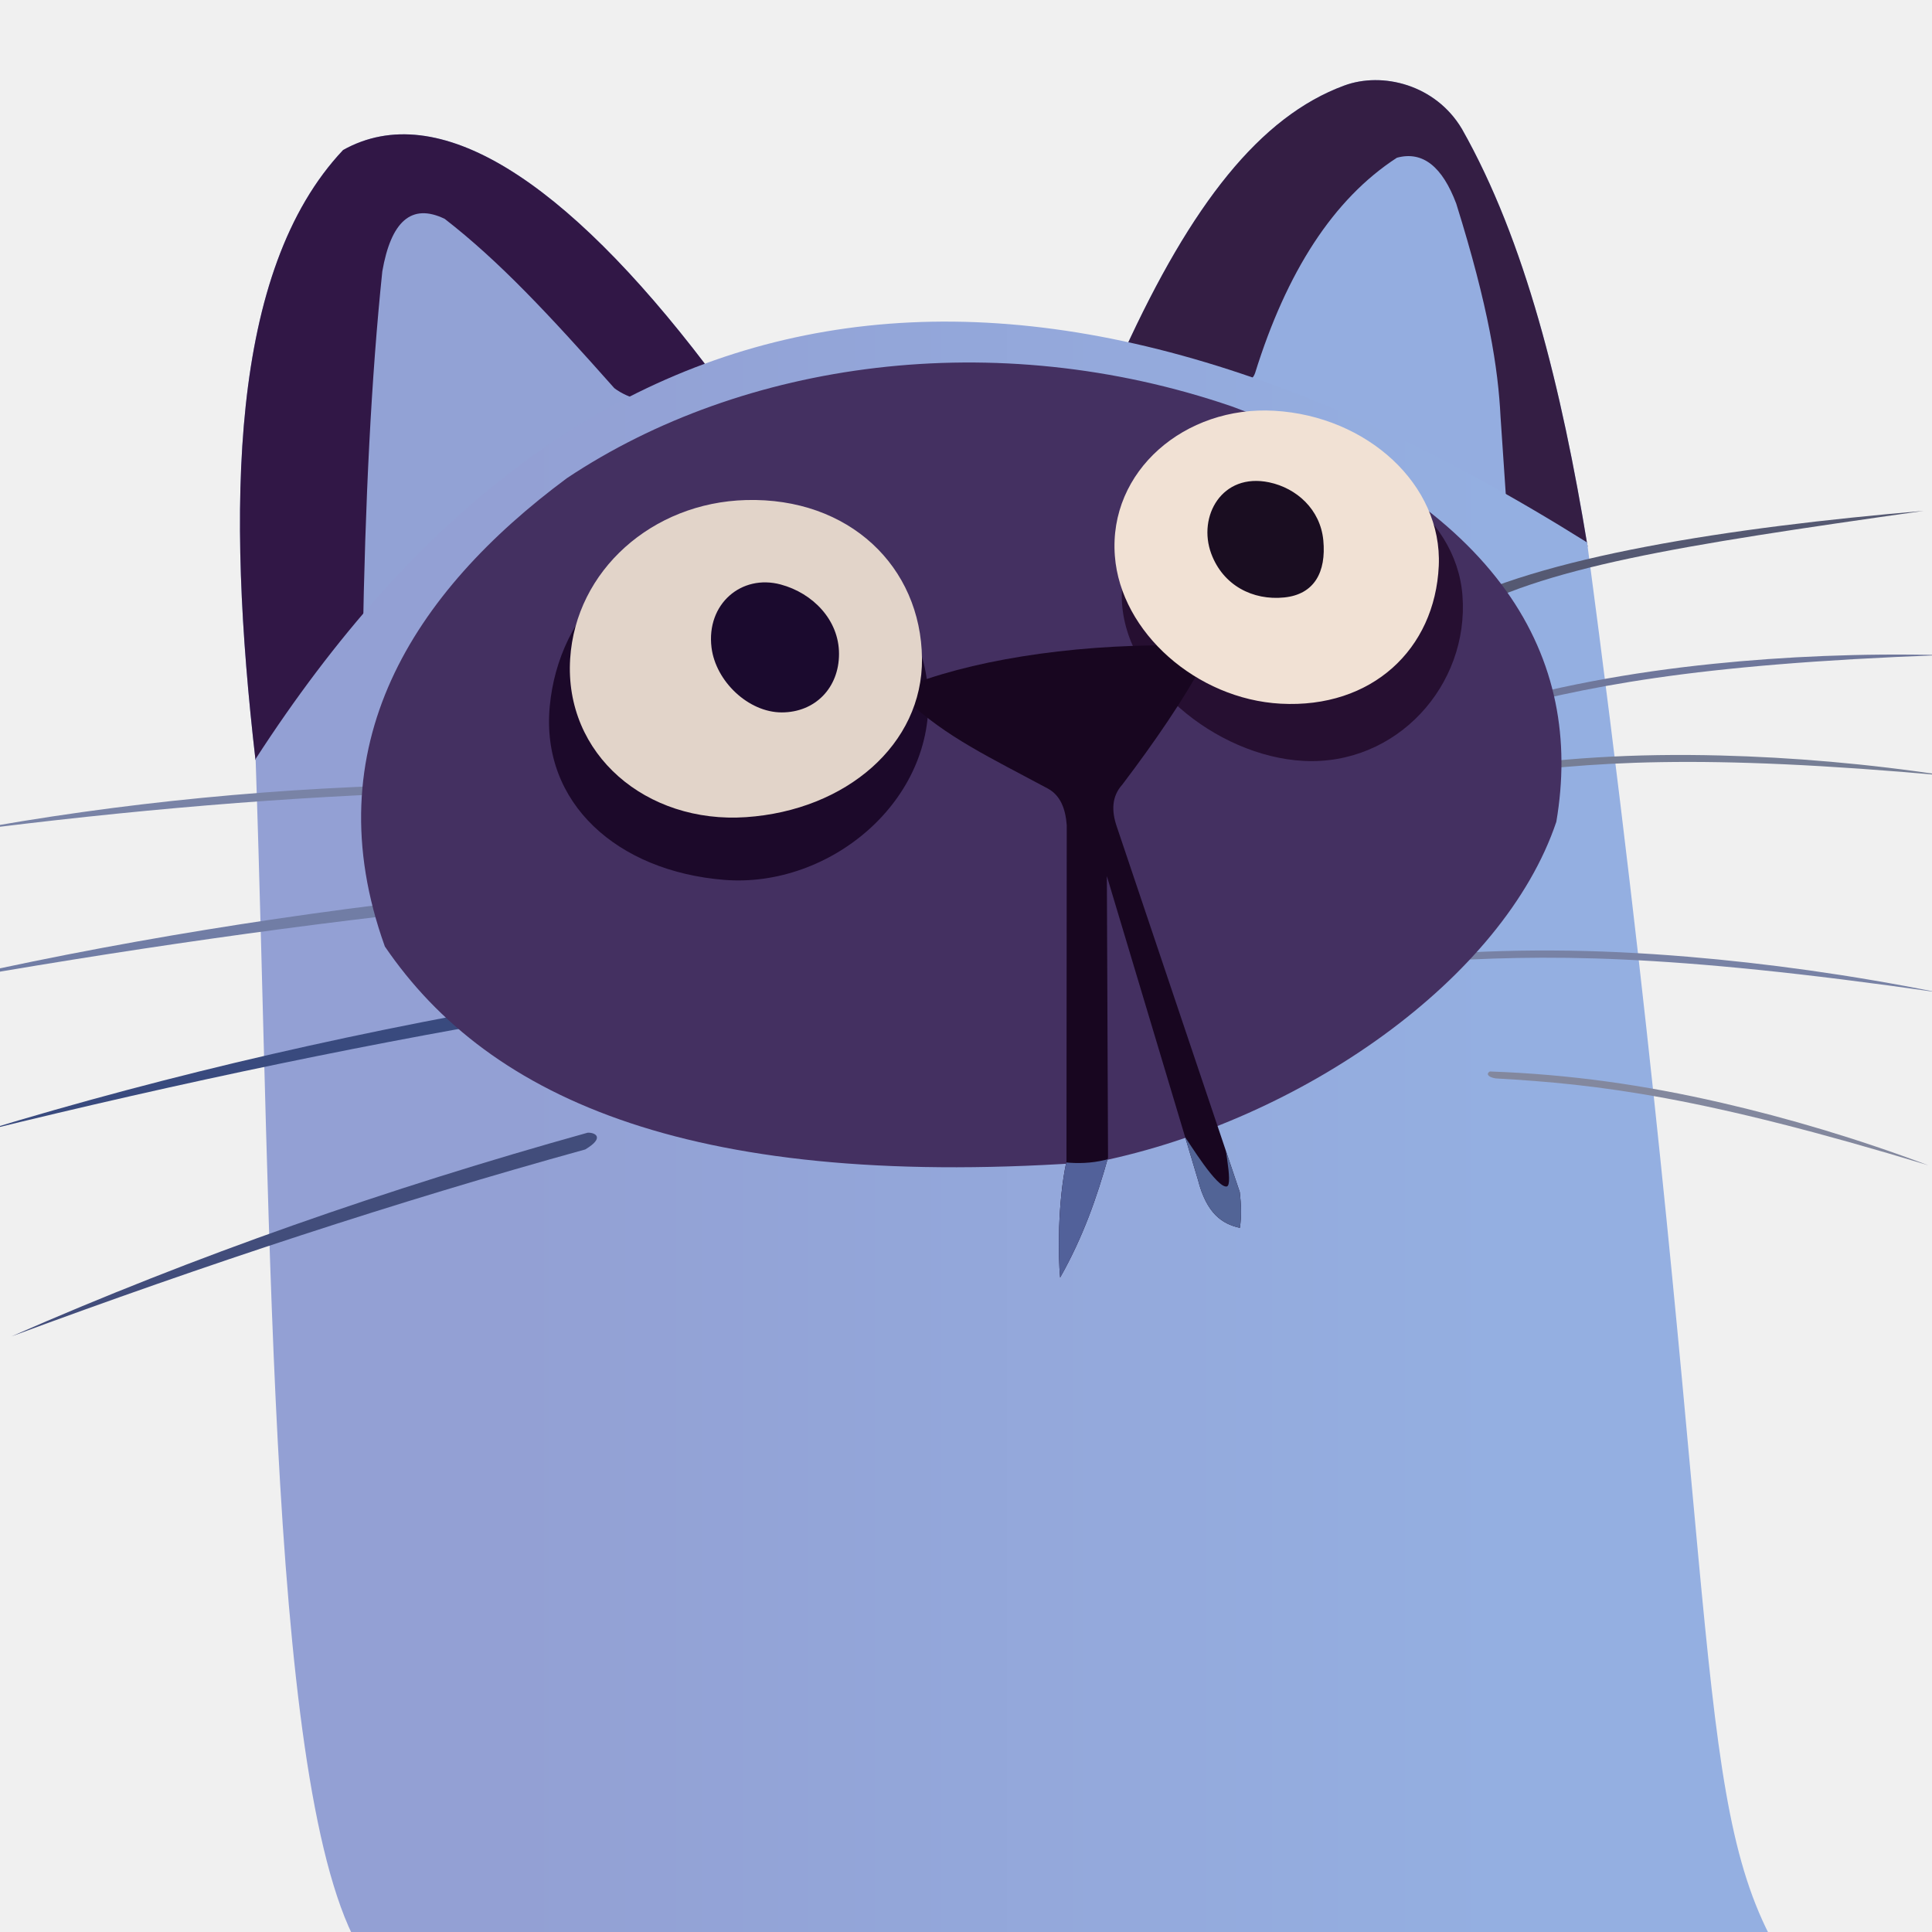
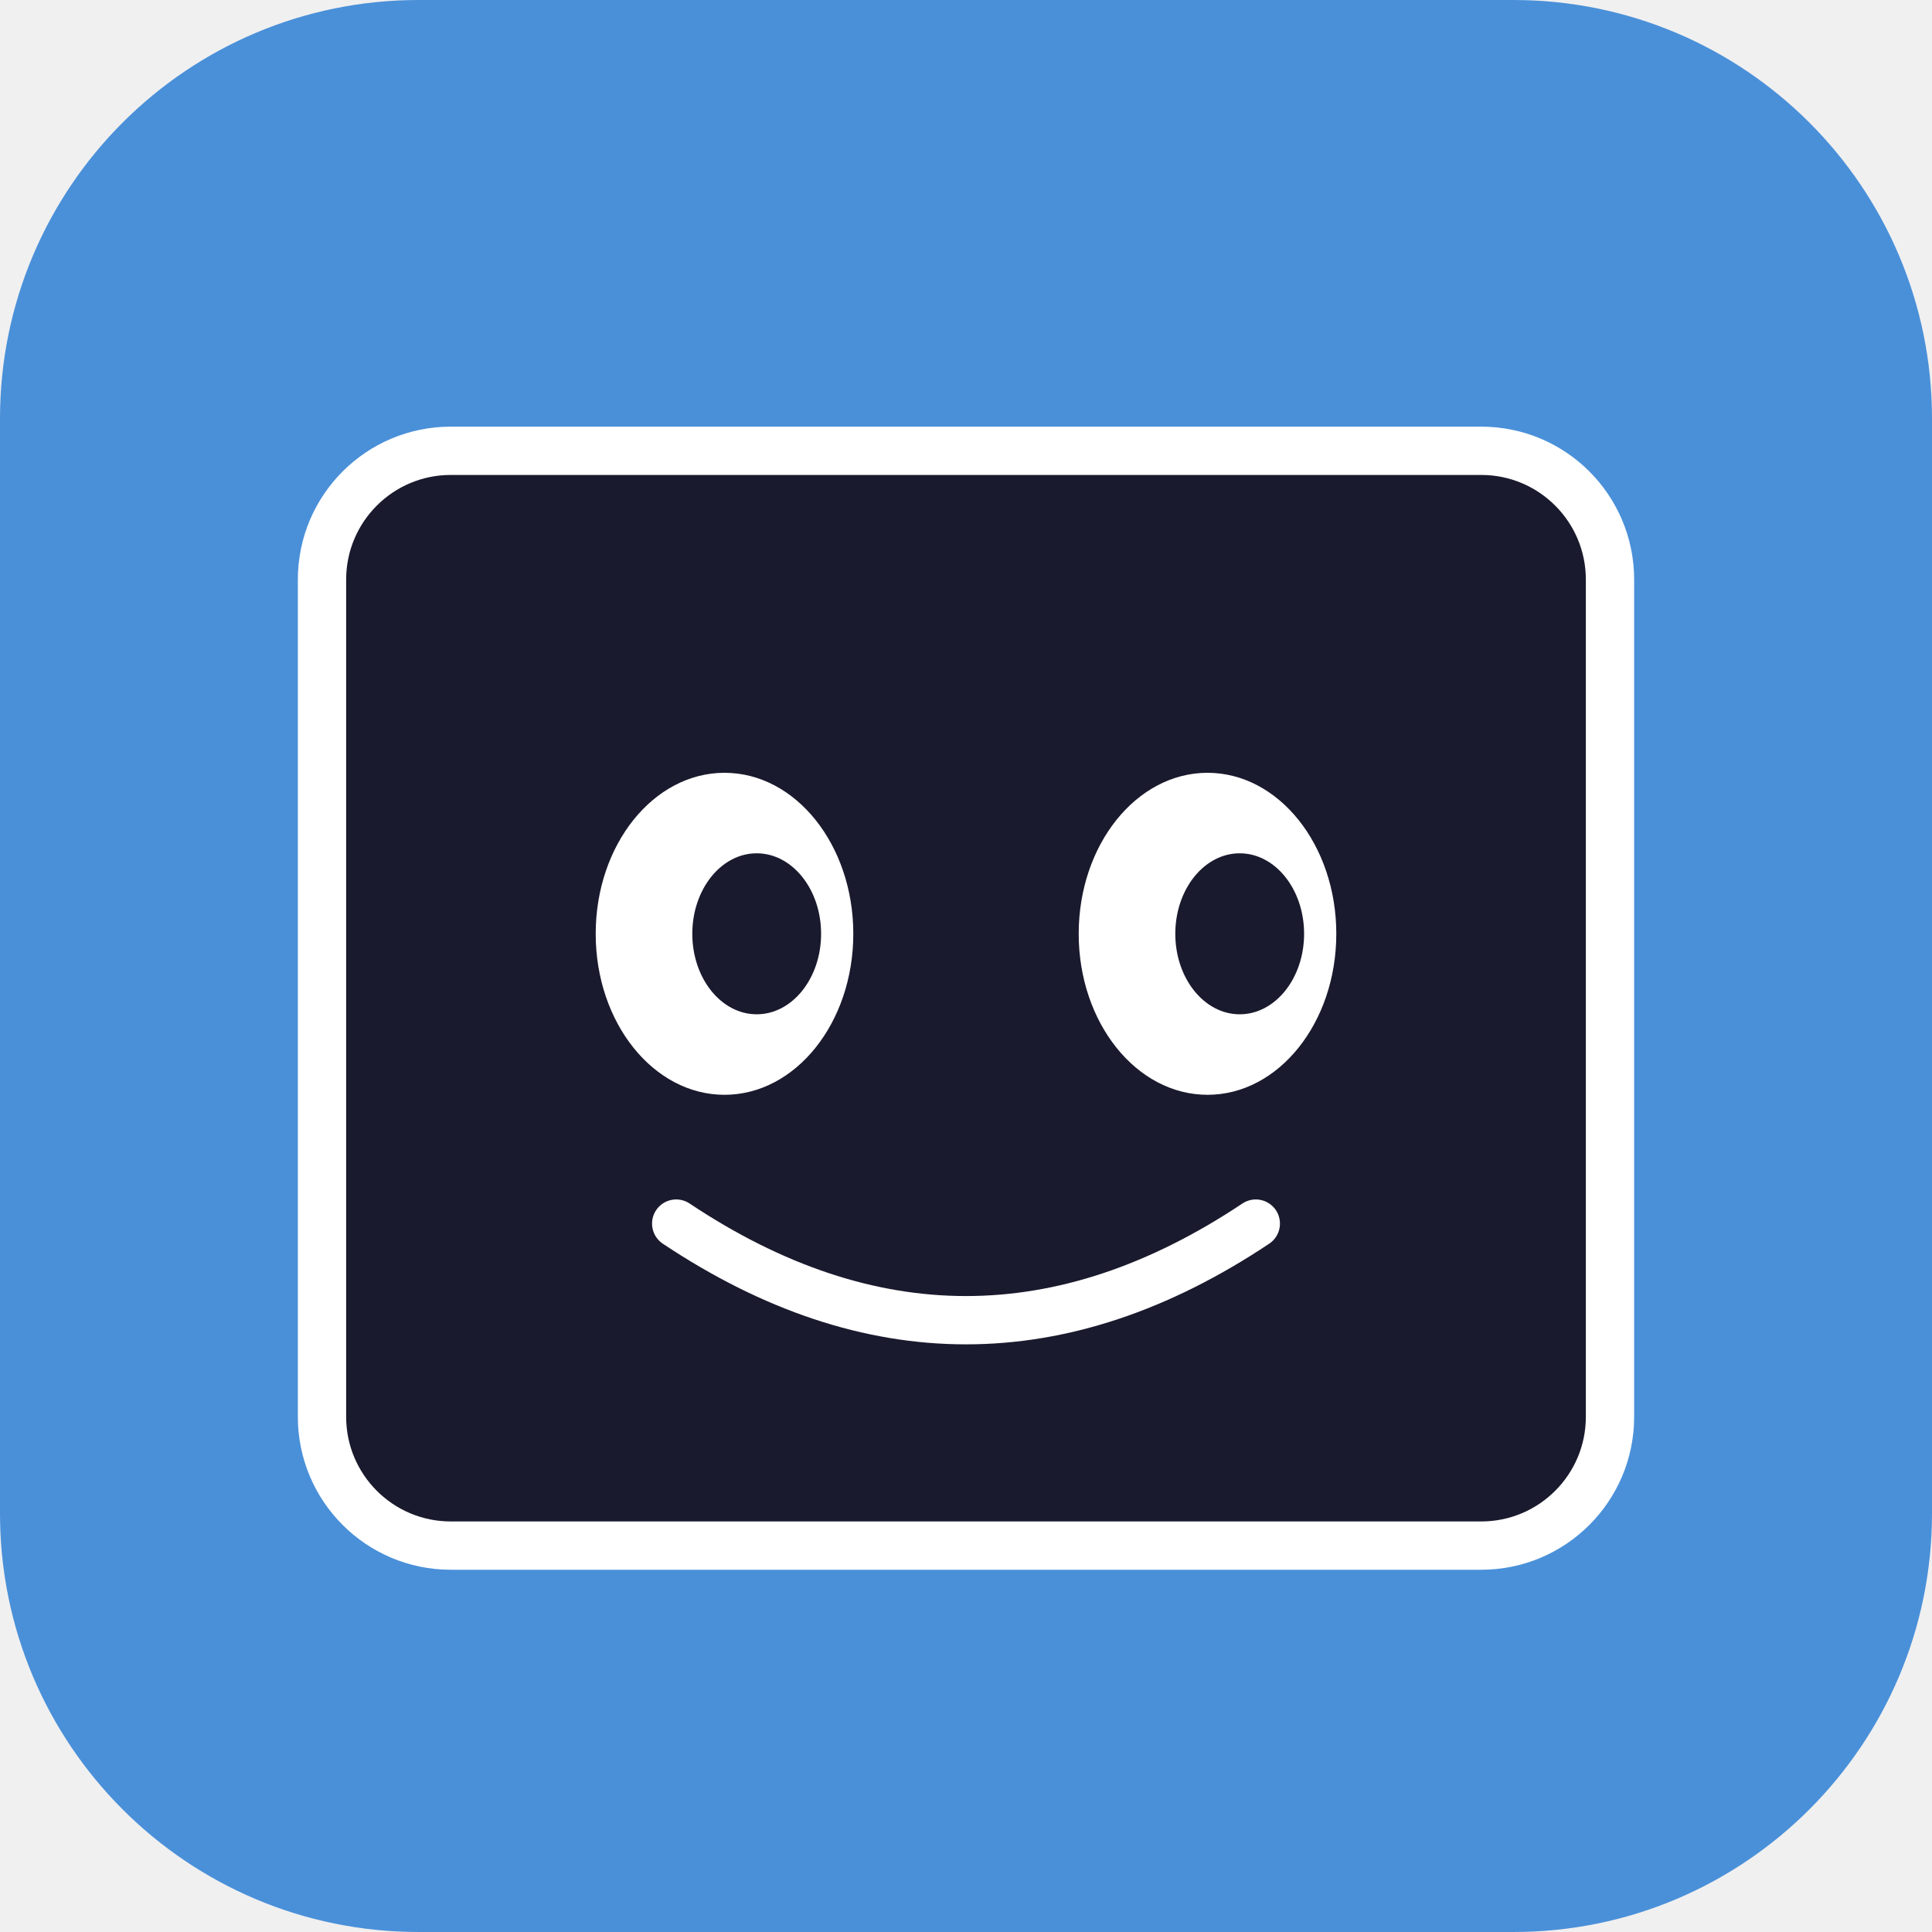
- <svg xmlns="http://www.w3.org/2000/svg" width="100%" height="100%" viewBox="0 0 240 240" version="1.1" xml:space="preserve" style="fill-rule:evenodd;clip-rule:evenodd;stroke-linejoin:round;stroke-miterlimit:2;">
-   <g id="cat">
-     <g id="ears">
-       <path id="right-ear" d="M181.604,16.013C178.335,10.512 171.731,8.87 166.983,10.628C156.528,14.48 148,25.38 139.64,43.652L197.221,67.907C193.966,48.107 189.464,29.907 181.604,16.013Z" style="fill:rgb(148,173,224);" />
-       <g>
-         <clipPath id="_clip1">
-           <path d="M181.604,16.013C178.335,10.512 171.731,8.87 166.983,10.628C156.528,14.48 148,25.38 139.64,43.652L197.221,67.907C193.966,48.107 189.464,29.907 181.604,16.013Z" />
-         </clipPath>
-         <g clip-path="url(#_clip1)">
-           <path d="M198.639,70.426C213.244,53.741 188.504,0.802 166.466,7.428C153.477,11.11 145.281,26.592 139.875,42.879L153.035,47.152C153.94,47.518 155.422,47.74 155.907,46.356C159.82,33.784 165.62,24.726 173.529,19.594C176.774,18.71 179.188,20.755 180.897,25.285C184.932,38.172 186.109,45.796 186.404,51.799L187.418,66.775L198.639,70.426Z" style="fill:rgb(52,30,68);" />
-         </g>
-       </g>
-       <path id="left-ear" d="M87.689,45.356C70.202,22.402 54.407,12.065 42.626,18.631C28.491,33.612 28.121,63.094 31.739,94.408L60.218,66.813L81.398,49.998C84.915,50.591 87.463,48.42 87.689,45.356Z" style="fill:rgb(146,162,213);" />
-       <g>
-         <clipPath id="_clip2">
-           <path d="M87.689,45.356C70.202,22.402 54.407,12.065 42.626,18.631C28.491,33.612 28.121,63.094 31.739,94.408L60.218,66.813L81.398,49.998C84.915,50.591 87.463,48.42 87.689,45.356Z" />
-         </clipPath>
-         <g clip-path="url(#_clip2)">
-           <path d="M83.565,25.15L41.247,12.107C25.504,40.349 17.709,66.781 29.219,98.093L45.064,79.969C45.352,62.36 46.126,46.791 47.492,33.707C48.571,27.531 51.089,25.182 55.243,27.187C62.042,32.463 68.14,39.013 76.311,48.216C78.034,49.534 80.849,50.232 83.202,50.018C87.395,49.283 87.523,47.177 87.615,45.512L83.565,25.15Z" style="fill:rgb(49,23,70);" />
-         </g>
-       </g>
-     </g>
-     <g id="head" transform="matrix(1,0,0,1,16.1664,-10.2357)">
-       <path d="M180.988,77.621C109.814,32.995 55.113,43.405 15.586,104.514C17.625,163.949 17.128,235.745 29.255,253.482L203.63,250.592C193.71,231.103 197.493,201.711 180.988,77.621Z" style="fill:url(#_Linear3);" />
-     </g>
-     <g id="bear">
-       <g id="right">
-         <g transform="matrix(0.854502,0.406043,-0.42919,0.903214,60.8344,-7.87123)">
-           <path d="M239.866,61.155C229.897,61.951 220.522,63.35 211.846,65.158C201.569,67.299 192.174,70.077 182.562,74.008C182.233,74.454 182.628,74.756 183.654,74.473C196.178,69.637 209.118,65.513 239.866,61.155Z" style="fill:rgb(131,136,158);" />
-         </g>
-         <g transform="matrix(1.0676,0.295323,-0.266611,0.963804,0.950341,-6.50808)">
-           <path d="M239.866,61.155C229.897,61.951 220.522,63.35 211.846,65.158C201.569,67.299 192.174,70.077 182.562,74.008C182.233,74.454 182.628,74.756 183.654,74.473C196.178,69.637 209.118,65.513 239.866,61.155Z" style="fill:rgb(120,130,165);" />
-         </g>
-         <g transform="matrix(0.973428,0.228992,-0.228992,0.973428,22.3964,-18.0889)">
-           <path d="M239.866,61.155C229.897,61.951 220.522,63.35 211.846,65.158C201.569,67.299 192.174,70.077 182.562,74.008C182.233,74.454 182.628,74.756 183.654,74.473C196.178,69.637 209.118,65.513 239.866,61.155Z" style="fill:rgb(118,126,149);" />
-         </g>
-         <g transform="matrix(0.994633,0.10347,-0.10347,0.994633,8.89736,-4.26857)">
-           <path d="M239.866,61.155C229.897,61.951 220.522,63.35 211.846,65.158C201.569,67.299 192.174,70.077 182.562,74.008C182.233,74.454 182.628,74.756 183.654,74.473C196.178,69.637 209.118,65.513 239.866,61.155Z" style="fill:rgb(111,119,155);" />
-         </g>
-         <g transform="matrix(1,0,0,1,-0.48807,0.573077)">
-           <path d="M239.457,62.888C215.462,64.931 191.528,68.59 179.561,75.217C179.251,76.099 180.498,76.525 181.197,76.188C192.074,69.872 208.709,67.245 239.457,62.888Z" style="fill:rgb(85,89,114);" />
-         </g>
-       </g>
-       <g id="left">
-         <g transform="matrix(1,0,0,1,1.52948,0.100592)">
-           <path d="M71.467,140.608C46.512,147.57 22.742,155.882 -0.118,165.916C24.017,156.97 47.805,149.145 71.17,142.689C73.709,141.174 72.332,140.557 71.467,140.608Z" style="fill:rgb(66,77,123);" />
-         </g>
-         <g transform="matrix(0.99637,0.0851325,-0.0776816,0.909167,10.8729,-10.3261)">
-           <path d="M71.467,140.608C46.512,147.57 22.742,155.882 -0.118,165.916C24.017,156.97 47.805,149.145 71.17,142.689C73.709,141.174 72.332,140.557 71.467,140.608Z" style="fill:rgb(57,74,126);" />
-         </g>
-         <g transform="matrix(0.93641,0.118373,-0.0991583,0.78441,8.00261,-7.94858)">
-           <path d="M71.467,140.608C46.512,147.57 22.742,155.882 -0.118,165.916C24.017,156.97 47.805,149.145 71.17,142.689C73.709,141.174 72.332,140.557 71.467,140.608Z" style="fill:rgb(113,125,165);" />
-         </g>
-         <g transform="matrix(0.824699,0.0838524,-0.0475662,0.46782,3.55362,25.6472)">
-           <path d="M71.467,140.608C46.406,145.736 22.647,154.228 -0.118,165.916C23.89,156.062 47.657,148.083 71.17,142.689C73.709,141.174 72.332,140.557 71.467,140.608Z" style="fill:rgb(121,131,166);" />
-         </g>
-       </g>
-     </g>
-     <g id="face" transform="matrix(1,0,0,1,16.1664,-10.2357)">
-       <g id="face1" transform="matrix(1,0,0,1,-16.1664,10.2357)">
-         <path d="M153.056,50.498C123.546,40.378 92.261,44.857 70.431,59.394C51.33,73.552 38.869,92.733 47.81,117.577C60.823,136.685 86.431,148.031 136.509,144.294C161.69,139.12 186.77,121.608 193.332,102.089C196.785,81.822 186.602,62.909 153.056,50.498Z" style="fill:rgb(68,48,97);" />
-       </g>
-       <g id="left1" transform="matrix(1.6214,0,0,2.04009,-63.6404,-101.091)">
-         <path d="M85.581,87.211C93.261,87.211 99.813,90.72 100.374,96.579C101.019,103.315 92.843,108.664 84.763,108.146C76.594,107.623 70.71,103.483 71.398,97.583C72.079,91.737 77.901,87.211 85.581,87.211Z" style="fill:rgb(28,9,42);" />
-       </g>
-       <g id="right1" transform="matrix(1,0,0,1.4948,-17.6275,-15.746)">
-         <path d="M160.42,55.187C171.314,55.187 182.343,59.965 183.132,66.866C183.987,74.344 174.941,81.021 163.397,80.616C152.51,80.234 140.812,73.848 140.812,66.902C140.812,59.957 149.527,55.187 160.42,55.187Z" style="fill:rgb(38,15,49);" />
-       </g>
-       <g id="nose" transform="matrix(1,0,0,1,-16.1664,10.2357)">
-         <path d="M145.483,80.164C132.669,80.105 120.256,82.077 111.877,85.559C112.209,85.912 112.328,86.66 112.694,87.006C117.49,91.536 122.995,94.104 130.178,97.963C131.723,98.811 132.362,100.45 132.515,102.51L132.481,144.266C131.377,149.352 131.43,156.068 131.695,158.701C134.542,153.667 136.266,148.719 137.643,143.797L137.498,108.831L148.822,146.589C149.898,150.78 151.841,152.055 154.022,152.527C154.251,151.029 154.176,149.555 154.01,148.088L138.757,102.76C138.044,100.735 138.101,98.93 139.406,97.481C143.593,91.961 147.03,86.877 149.482,82.365L145.483,80.164Z" style="fill:rgb(24,6,32);" />
-         <g>
-           <clipPath id="_clip4">
-             <path d="M145.483,80.164C132.669,80.105 120.256,82.077 111.877,85.559C112.209,85.912 112.328,86.66 112.694,87.006C117.49,91.536 122.995,94.104 130.178,97.963C131.723,98.811 132.362,100.45 132.515,102.51L132.481,144.266C131.377,149.352 131.43,156.068 131.695,158.701C134.542,153.667 136.266,148.719 137.643,143.797L137.498,108.831L148.822,146.589C149.898,150.78 151.841,152.055 154.022,152.527C154.251,151.029 154.176,149.555 154.01,148.088L138.757,102.76C138.044,100.735 138.101,98.93 139.406,97.481C143.593,91.961 147.03,86.877 149.482,82.365L145.483,80.164Z" />
-           </clipPath>
-           <g clip-path="url(#_clip4)">
-             <g transform="matrix(3.07859,0,0,0.970462,-266.457,3.52496)">
-               <path d="M131.944,143.948C130.864,145.561 129.77,145.476 128.676,144.728L128.613,159.536L130.168,161.7L131.944,143.948Z" style="fill:rgb(82,97,154);" />
-             </g>
-             <g transform="matrix(1,0,0,1,-0.35891,-2.43485)">
-               <path d="M152.517,143.298C152.094,143.487 153.664,149.667 152.743,149.824C151.524,150.03 148.11,144.416 147.431,143.479L144.146,158.731L158.337,158.731L152.517,143.298Z" style="fill:rgb(82,100,150);" />
-             </g>
-           </g>
-         </g>
-       </g>
-       <g id="left-eye" transform="matrix(1.31136,0,0,1.56106,-51.1509,-51.2497)">
-         <path d="M97.354,79.179C107.112,78.958 113.929,84.474 114.017,91.796C114.099,98.626 106.822,103.869 97.354,104.413C87.91,104.956 80.108,99.423 80.69,91.796C81.224,84.787 88.455,79.38 97.354,79.179Z" style="fill:rgb(226,212,201);" />
-         <g>
-           <clipPath id="_clip5">
-             <path d="M97.354,79.179C107.112,78.958 113.929,84.474 114.017,91.796C114.099,98.626 106.822,103.869 97.354,104.413C87.91,104.956 80.108,99.423 80.69,91.796C81.224,84.787 88.455,79.38 97.354,79.179Z" />
-           </clipPath>
-           <g clip-path="url(#_clip5)">
-             <g transform="matrix(1.21215,0,0,0.942574,-22.8022,6.14773)">
-               <path d="M101.833,84.61C104.334,85.336 106.389,87.596 106.389,90.468C106.389,93.341 104.517,95.409 101.912,95.409C99.308,95.409 96.751,92.785 96.425,89.931C96.006,86.259 98.76,83.718 101.833,84.61Z" style="fill:rgb(27,10,46);" />
-             </g>
-           </g>
-         </g>
-       </g>
-       <g id="right-eye" transform="matrix(1.40178,0,0,1.36785,-82.1025,-29.9245)">
-         <path d="M159.967,66.664C168.173,67.147 174.869,73.367 174.539,80.754C174.201,88.333 168.593,93.713 160.531,93.267C153.098,92.855 146.354,86.797 145.835,79.853C145.257,72.121 152.055,66.198 159.967,66.664Z" style="fill:rgb(241,225,212);" />
-         <g>
-           <clipPath id="_clip6">
-             <path d="M159.967,66.664C168.173,67.147 174.869,73.367 174.539,80.754C174.201,88.333 168.593,93.713 160.531,93.267C153.098,92.855 146.354,86.797 145.835,79.853C145.257,72.121 152.055,66.198 159.967,66.664Z" />
-           </clipPath>
-           <g clip-path="url(#_clip6)">
-             <g transform="matrix(1.25066,0,0,1.06499,-41.3397,3.32284)">
-               <path d="M160.598,65.581C162.534,66.072 164.221,67.885 164.431,70.522C164.646,73.238 163.791,75.133 161.666,75.396C159.435,75.672 157.326,74.37 156.49,71.662C155.513,68.498 157.235,64.729 160.598,65.581Z" style="fill:rgb(26,13,33);" />
-             </g>
-           </g>
-         </g>
-       </g>
-     </g>
-   </g>
-   <defs>
-     <linearGradient id="_Linear3" x1="0" y1="0" x2="1" y2="0" gradientUnits="userSpaceOnUse" gradientTransform="matrix(123.142,-0.695889,0.695889,123.142,47.7007,203.768)">
-       <stop offset="0" style="stop-color:rgb(147,160,212);stop-opacity:1" />
-       <stop offset="1" style="stop-color:rgb(148,175,225);stop-opacity:1" />
-     </linearGradient>
-   </defs>
+ <svg xmlns="http://www.w3.org/2000/svg" viewBox="0 0 120 120">
+   <rect width="120" height="120" rx="26" fill="#4A90D9" />
+   <rect x="20" y="28" width="80" height="68" rx="8" fill="#1a1a2e" stroke="#fff" stroke-width="3" />
+   <ellipse cx="45" cy="58" rx="8" ry="10" fill="#fff" />
+   <ellipse cx="47" cy="58" rx="4" ry="5" fill="#1a1a2e" />
+   <ellipse cx="75" cy="58" rx="8" ry="10" fill="#fff" />
+   <ellipse cx="77" cy="58" rx="4" ry="5" fill="#1a1a2e" />
+   <path d="M42 76 Q60 88 78 76" stroke="#fff" stroke-width="3" fill="none" stroke-linecap="round" />
</svg>
